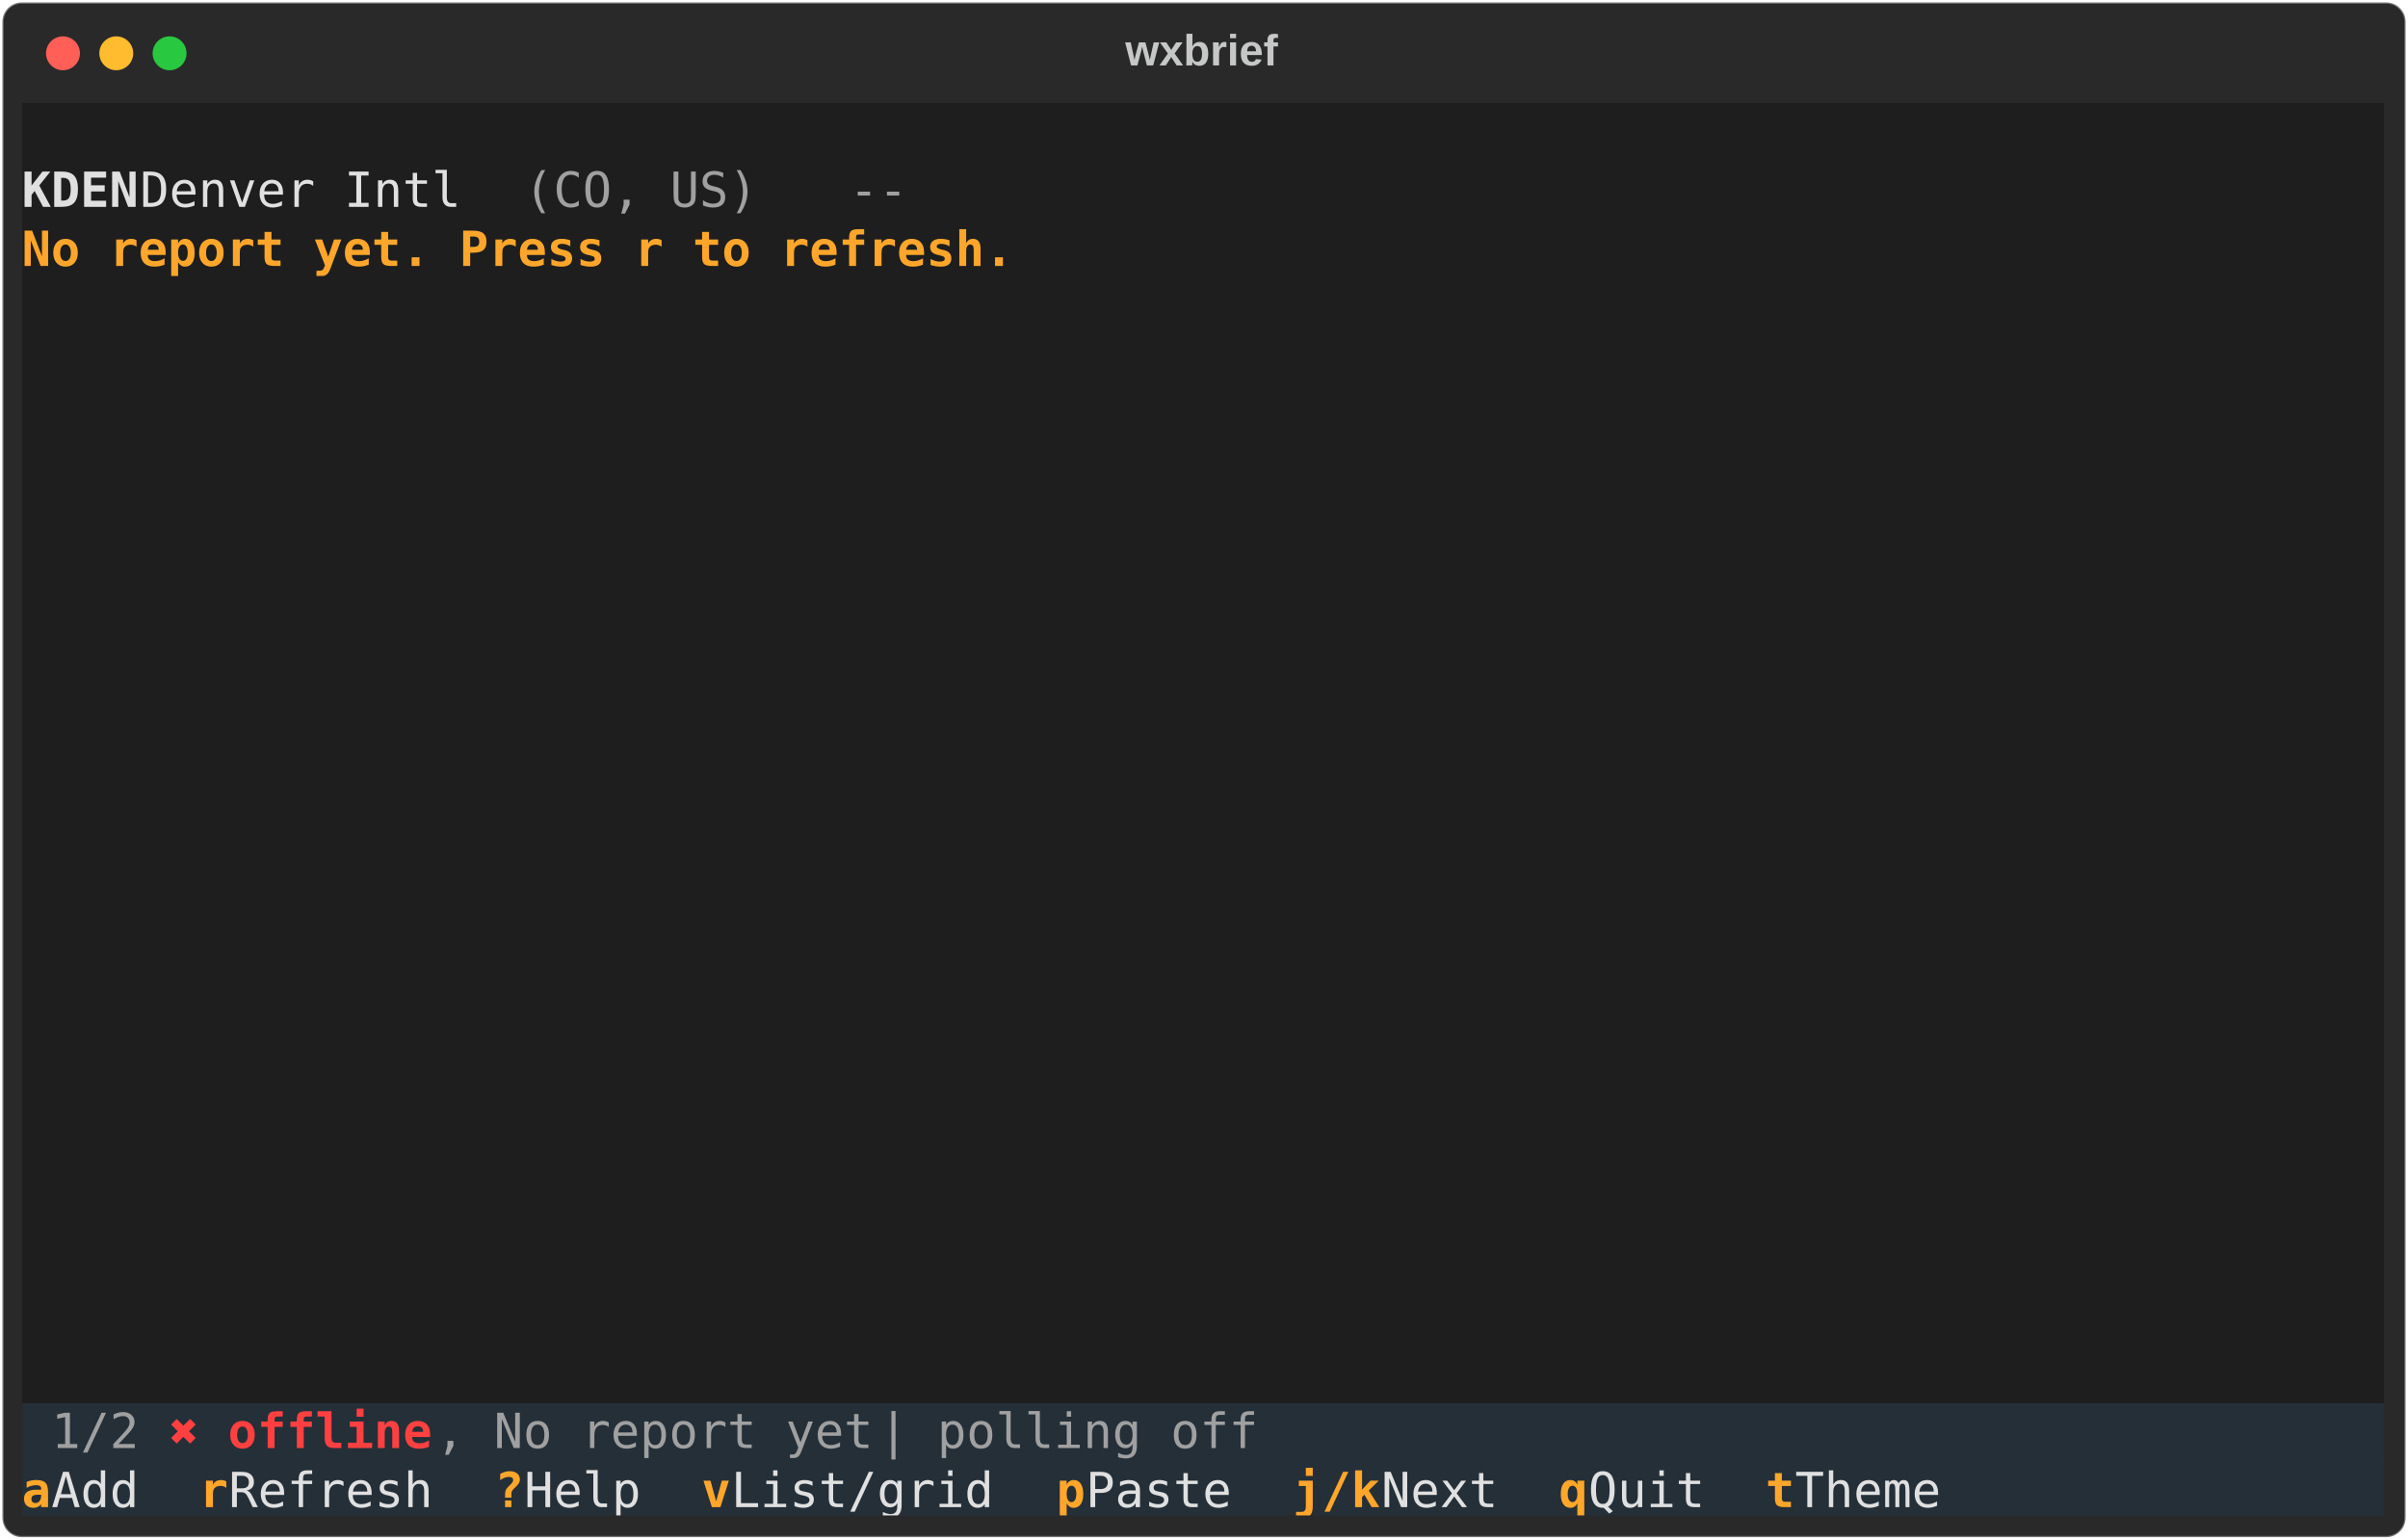
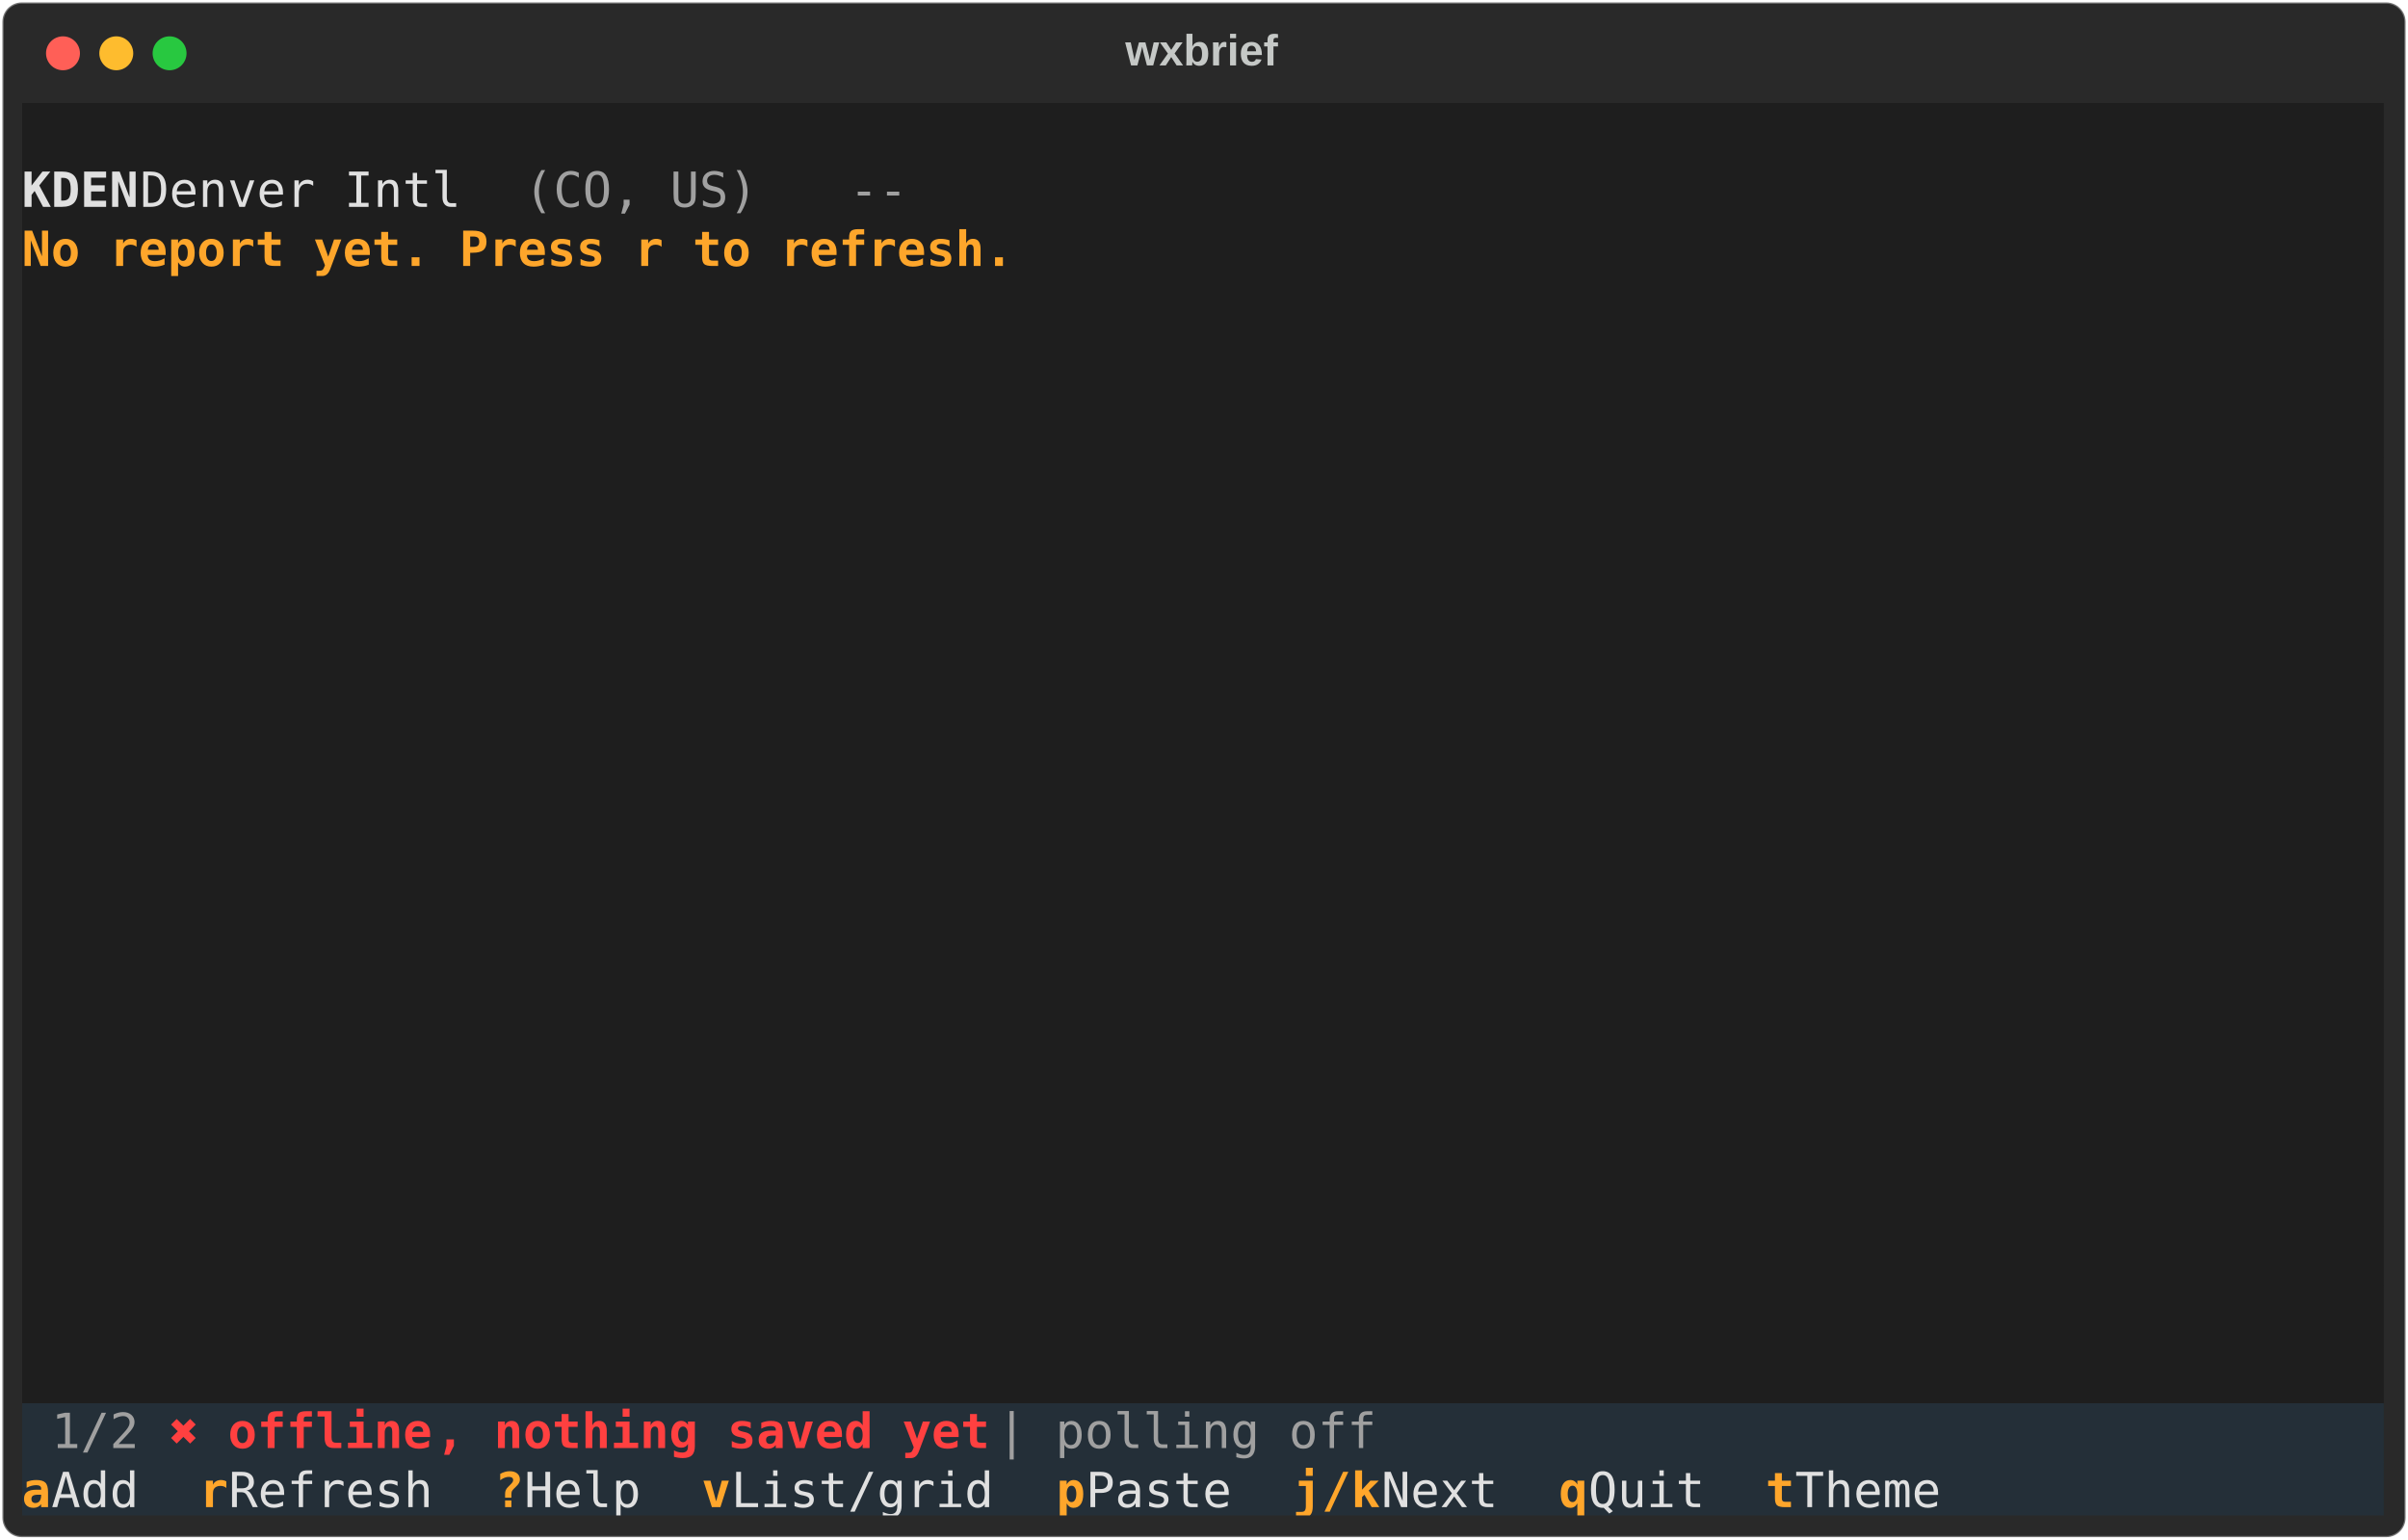
<svg xmlns="http://www.w3.org/2000/svg" class="rich-terminal" viewBox="0 0 994 635.6">
  <style>

    @font-face {
        font-family: "Fira Code";
        src: local("FiraCode-Regular"),
                url("https://cdnjs.cloudflare.com/ajax/libs/firacode/6.2.0/woff2/FiraCode-Regular.woff2") format("woff2"),
                url("https://cdnjs.cloudflare.com/ajax/libs/firacode/6.2.0/woff/FiraCode-Regular.woff") format("woff");
        font-style: normal;
        font-weight: 400;
    }
    @font-face {
        font-family: "Fira Code";
        src: local("FiraCode-Bold"),
                url("https://cdnjs.cloudflare.com/ajax/libs/firacode/6.2.0/woff2/FiraCode-Bold.woff2") format("woff2"),
                url("https://cdnjs.cloudflare.com/ajax/libs/firacode/6.2.0/woff/FiraCode-Bold.woff") format("woff");
        font-style: bold;
        font-weight: 700;
    }

    .terminal-matrix {
        font-family: Fira Code, monospace;
        font-size: 20px;
        line-height: 24.4px;
        font-variant-east-asian: full-width;
    }

    .terminal-title {
        font-size: 18px;
        font-weight: bold;
        font-family: arial;
    }

    .terminal-r1 { fill: #c5c8c6 }
.terminal-r2 { fill: #e0e0e0;font-weight: bold }
.terminal-r3 { fill: #e0e0e0 }
.terminal-r4 { fill: #a0a0a0 }
.terminal-r5 { fill: #fea62b;font-weight: bold }
.terminal-r6 { fill: #ff4040;font-weight: bold }
.terminal-r7 { fill: #ffa62b;font-weight: bold }
    </style>
  <defs>
    <clipPath id="terminal-clip-terminal">
      <rect x="0" y="0" width="975.0" height="584.6" />
    </clipPath>
    <clipPath id="terminal-line-0">
      <rect x="0" y="1.5" width="976" height="24.65" />
    </clipPath>
    <clipPath id="terminal-line-1">
      <rect x="0" y="25.9" width="976" height="24.65" />
    </clipPath>
    <clipPath id="terminal-line-2">
      <rect x="0" y="50.3" width="976" height="24.65" />
    </clipPath>
    <clipPath id="terminal-line-3">
      <rect x="0" y="74.7" width="976" height="24.65" />
    </clipPath>
    <clipPath id="terminal-line-4">
      <rect x="0" y="99.1" width="976" height="24.65" />
    </clipPath>
    <clipPath id="terminal-line-5">
      <rect x="0" y="123.5" width="976" height="24.65" />
    </clipPath>
    <clipPath id="terminal-line-6">
      <rect x="0" y="147.9" width="976" height="24.65" />
    </clipPath>
    <clipPath id="terminal-line-7">
      <rect x="0" y="172.3" width="976" height="24.65" />
    </clipPath>
    <clipPath id="terminal-line-8">
      <rect x="0" y="196.7" width="976" height="24.65" />
    </clipPath>
    <clipPath id="terminal-line-9">
      <rect x="0" y="221.1" width="976" height="24.65" />
    </clipPath>
    <clipPath id="terminal-line-10">
      <rect x="0" y="245.5" width="976" height="24.65" />
    </clipPath>
    <clipPath id="terminal-line-11">
      <rect x="0" y="269.9" width="976" height="24.65" />
    </clipPath>
    <clipPath id="terminal-line-12">
      <rect x="0" y="294.3" width="976" height="24.65" />
    </clipPath>
    <clipPath id="terminal-line-13">
      <rect x="0" y="318.7" width="976" height="24.65" />
    </clipPath>
    <clipPath id="terminal-line-14">
      <rect x="0" y="343.1" width="976" height="24.65" />
    </clipPath>
    <clipPath id="terminal-line-15">
      <rect x="0" y="367.5" width="976" height="24.65" />
    </clipPath>
    <clipPath id="terminal-line-16">
      <rect x="0" y="391.9" width="976" height="24.65" />
    </clipPath>
    <clipPath id="terminal-line-17">
      <rect x="0" y="416.3" width="976" height="24.65" />
    </clipPath>
    <clipPath id="terminal-line-18">
      <rect x="0" y="440.7" width="976" height="24.65" />
    </clipPath>
    <clipPath id="terminal-line-19">
      <rect x="0" y="465.1" width="976" height="24.65" />
    </clipPath>
    <clipPath id="terminal-line-20">
      <rect x="0" y="489.5" width="976" height="24.65" />
    </clipPath>
    <clipPath id="terminal-line-21">
      <rect x="0" y="513.9" width="976" height="24.65" />
    </clipPath>
    <clipPath id="terminal-line-22">
      <rect x="0" y="538.3" width="976" height="24.65" />
    </clipPath>
  </defs>
  <rect fill="#292929" stroke="rgba(255,255,255,0.35)" stroke-width="1" x="1" y="1" width="992" height="633.6" rx="8" />
  <text class="terminal-title" fill="#c5c8c6" text-anchor="middle" x="496" y="27">wxbrief</text>
  <g transform="translate(26,22)">
    <circle cx="0" cy="0" r="7" fill="#ff5f57" />
    <circle cx="22" cy="0" r="7" fill="#febc2e" />
    <circle cx="44" cy="0" r="7" fill="#28c840" />
  </g>
  <g transform="translate(9, 41)" clip-path="url(#terminal-clip-terminal)">
    <rect fill="#1e1e1e" x="0" y="1.5" width="976" height="24.65" shape-rendering="crispEdges" />
    <rect fill="#1e1e1e" x="0" y="25.9" width="48.8" height="24.65" shape-rendering="crispEdges" />
    <rect fill="#1e1e1e" x="48.8" y="25.9" width="158.6" height="24.65" shape-rendering="crispEdges" />
    <rect fill="#1e1e1e" x="207.4" y="25.9" width="109.8" height="24.65" shape-rendering="crispEdges" />
    <rect fill="#1e1e1e" x="317.2" y="25.9" width="24.4" height="24.65" shape-rendering="crispEdges" />
    <rect fill="#1e1e1e" x="341.6" y="25.9" width="48.8" height="24.65" shape-rendering="crispEdges" />
    <rect fill="#1e1e1e" x="390.4" y="25.9" width="585.6" height="24.65" shape-rendering="crispEdges" />
    <rect fill="#1e1e1e" x="0" y="50.3" width="414.8" height="24.65" shape-rendering="crispEdges" />
    <rect fill="#1e1e1e" x="414.8" y="50.3" width="561.2" height="24.65" shape-rendering="crispEdges" />
    <rect fill="#1e1e1e" x="0" y="74.7" width="976" height="24.65" shape-rendering="crispEdges" />
    <rect fill="#1e1e1e" x="0" y="99.1" width="976" height="24.65" shape-rendering="crispEdges" />
    <rect fill="#1e1e1e" x="0" y="123.5" width="976" height="24.65" shape-rendering="crispEdges" />
    <rect fill="#1e1e1e" x="0" y="147.9" width="976" height="24.65" shape-rendering="crispEdges" />
    <rect fill="#1e1e1e" x="0" y="172.3" width="976" height="24.65" shape-rendering="crispEdges" />
    <rect fill="#1e1e1e" x="0" y="196.7" width="976" height="24.65" shape-rendering="crispEdges" />
    <rect fill="#1e1e1e" x="0" y="221.1" width="976" height="24.65" shape-rendering="crispEdges" />
    <rect fill="#1e1e1e" x="0" y="245.5" width="976" height="24.65" shape-rendering="crispEdges" />
    <rect fill="#1e1e1e" x="0" y="269.9" width="976" height="24.65" shape-rendering="crispEdges" />
    <rect fill="#1e1e1e" x="0" y="294.3" width="976" height="24.65" shape-rendering="crispEdges" />
    <rect fill="#1e1e1e" x="0" y="318.7" width="976" height="24.65" shape-rendering="crispEdges" />
    <rect fill="#1e1e1e" x="0" y="343.1" width="976" height="24.65" shape-rendering="crispEdges" />
    <rect fill="#1e1e1e" x="0" y="367.5" width="976" height="24.65" shape-rendering="crispEdges" />
    <rect fill="#1e1e1e" x="0" y="391.9" width="976" height="24.65" shape-rendering="crispEdges" />
    <rect fill="#1e1e1e" x="0" y="416.3" width="976" height="24.65" shape-rendering="crispEdges" />
    <rect fill="#1e1e1e" x="0" y="440.7" width="976" height="24.65" shape-rendering="crispEdges" />
    <rect fill="#1e1e1e" x="0" y="465.1" width="976" height="24.65" shape-rendering="crispEdges" />
    <rect fill="#1e1e1e" x="0" y="489.5" width="976" height="24.65" shape-rendering="crispEdges" />
    <rect fill="#1e1e1e" x="0" y="513.9" width="976" height="24.65" shape-rendering="crispEdges" />
    <rect fill="#242f38" x="0" y="538.3" width="12.2" height="24.65" shape-rendering="crispEdges" />
    <rect fill="#242f38" x="12.2" y="538.3" width="48.8" height="24.65" shape-rendering="crispEdges" />
    <rect fill="#242f38" x="61" y="538.3" width="109.8" height="24.65" shape-rendering="crispEdges" />
-     <rect fill="#242f38" x="170.8" y="538.3" width="183" height="24.65" shape-rendering="crispEdges" />
-     <rect fill="#242f38" x="353.8" y="538.3" width="170.8" height="24.65" shape-rendering="crispEdges" />
-     <rect fill="#242f38" x="524.6" y="538.3" width="451.4" height="24.65" shape-rendering="crispEdges" />
+     <rect fill="#242f38" x="170.8" y="538.3" width="231.8" height="24.65" shape-rendering="crispEdges" />
+     <rect fill="#242f38" x="402.6" y="538.3" width="170.8" height="24.65" shape-rendering="crispEdges" />
+     <rect fill="#242f38" x="573.4" y="538.3" width="402.6" height="24.65" shape-rendering="crispEdges" />
    <rect fill="#242f38" x="0" y="562.7" width="12.2" height="24.65" shape-rendering="crispEdges" />
    <rect fill="#242f38" x="12.2" y="562.7" width="48.8" height="24.65" shape-rendering="crispEdges" />
    <rect fill="#242f38" x="61" y="562.7" width="12.2" height="24.65" shape-rendering="crispEdges" />
    <rect fill="#242f38" x="73.2" y="562.7" width="12.2" height="24.65" shape-rendering="crispEdges" />
    <rect fill="#242f38" x="85.4" y="562.7" width="97.6" height="24.65" shape-rendering="crispEdges" />
    <rect fill="#242f38" x="183" y="562.7" width="12.2" height="24.65" shape-rendering="crispEdges" />
    <rect fill="#242f38" x="195.2" y="562.7" width="12.2" height="24.65" shape-rendering="crispEdges" />
    <rect fill="#242f38" x="207.4" y="562.7" width="61" height="24.65" shape-rendering="crispEdges" />
    <rect fill="#242f38" x="268.4" y="562.7" width="12.2" height="24.65" shape-rendering="crispEdges" />
    <rect fill="#242f38" x="280.6" y="562.7" width="12.2" height="24.65" shape-rendering="crispEdges" />
    <rect fill="#242f38" x="292.8" y="562.7" width="122" height="24.65" shape-rendering="crispEdges" />
    <rect fill="#242f38" x="414.8" y="562.7" width="12.2" height="24.65" shape-rendering="crispEdges" />
    <rect fill="#242f38" x="427" y="562.7" width="12.2" height="24.65" shape-rendering="crispEdges" />
    <rect fill="#242f38" x="439.2" y="562.7" width="73.2" height="24.65" shape-rendering="crispEdges" />
    <rect fill="#242f38" x="512.4" y="562.7" width="12.2" height="24.65" shape-rendering="crispEdges" />
    <rect fill="#242f38" x="524.6" y="562.7" width="36.6" height="24.65" shape-rendering="crispEdges" />
    <rect fill="#242f38" x="561.2" y="562.7" width="61" height="24.65" shape-rendering="crispEdges" />
    <rect fill="#242f38" x="622.2" y="562.7" width="12.2" height="24.65" shape-rendering="crispEdges" />
    <rect fill="#242f38" x="634.4" y="562.7" width="12.2" height="24.65" shape-rendering="crispEdges" />
    <rect fill="#242f38" x="646.6" y="562.7" width="61" height="24.65" shape-rendering="crispEdges" />
    <rect fill="#242f38" x="707.6" y="562.7" width="12.2" height="24.65" shape-rendering="crispEdges" />
    <rect fill="#242f38" x="719.8" y="562.7" width="12.2" height="24.65" shape-rendering="crispEdges" />
    <rect fill="#242f38" x="732" y="562.7" width="73.2" height="24.65" shape-rendering="crispEdges" />
    <rect fill="#242f38" x="805.2" y="562.7" width="170.8" height="24.65" shape-rendering="crispEdges" />
    <g class="terminal-matrix">
      <text class="terminal-r1" x="976" y="20" textLength="12.2" clip-path="url(#terminal-line-0)">
</text>
      <text class="terminal-r2" x="0" y="44.4" textLength="48.8" clip-path="url(#terminal-line-1)">KDEN</text>
      <text class="terminal-r3" x="48.8" y="44.4" textLength="158.6" clip-path="url(#terminal-line-1)">  Denver Intl</text>
      <text class="terminal-r4" x="207.4" y="44.4" textLength="109.8" clip-path="url(#terminal-line-1)"> (CO, US)</text>
      <text class="terminal-r4" x="341.6" y="44.4" textLength="48.8" clip-path="url(#terminal-line-1)"> -- </text>
      <text class="terminal-r1" x="976" y="44.4" textLength="12.2" clip-path="url(#terminal-line-1)">
</text>
      <text class="terminal-r5" x="0" y="68.8" textLength="414.8" clip-path="url(#terminal-line-2)">No report yet. Press r to refresh.</text>
      <text class="terminal-r1" x="976" y="68.8" textLength="12.2" clip-path="url(#terminal-line-2)">
</text>
      <text class="terminal-r1" x="976" y="93.2" textLength="12.2" clip-path="url(#terminal-line-3)">
</text>
      <text class="terminal-r1" x="976" y="117.6" textLength="12.2" clip-path="url(#terminal-line-4)">
</text>
      <text class="terminal-r1" x="976" y="142" textLength="12.2" clip-path="url(#terminal-line-5)">
</text>
      <text class="terminal-r1" x="976" y="166.4" textLength="12.2" clip-path="url(#terminal-line-6)">
</text>
      <text class="terminal-r1" x="976" y="190.8" textLength="12.2" clip-path="url(#terminal-line-7)">
</text>
      <text class="terminal-r1" x="976" y="215.2" textLength="12.2" clip-path="url(#terminal-line-8)">
</text>
      <text class="terminal-r1" x="976" y="239.6" textLength="12.2" clip-path="url(#terminal-line-9)">
</text>
      <text class="terminal-r1" x="976" y="264" textLength="12.2" clip-path="url(#terminal-line-10)">
</text>
      <text class="terminal-r1" x="976" y="288.4" textLength="12.2" clip-path="url(#terminal-line-11)">
</text>
      <text class="terminal-r1" x="976" y="312.8" textLength="12.2" clip-path="url(#terminal-line-12)">
</text>
      <text class="terminal-r1" x="976" y="337.2" textLength="12.2" clip-path="url(#terminal-line-13)">
</text>
      <text class="terminal-r1" x="976" y="361.6" textLength="12.2" clip-path="url(#terminal-line-14)">
</text>
      <text class="terminal-r1" x="976" y="386" textLength="12.2" clip-path="url(#terminal-line-15)">
</text>
      <text class="terminal-r1" x="976" y="410.4" textLength="12.2" clip-path="url(#terminal-line-16)">
</text>
      <text class="terminal-r1" x="976" y="434.8" textLength="12.2" clip-path="url(#terminal-line-17)">
</text>
      <text class="terminal-r1" x="976" y="459.2" textLength="12.2" clip-path="url(#terminal-line-18)">
</text>
      <text class="terminal-r1" x="976" y="483.6" textLength="12.2" clip-path="url(#terminal-line-19)">
</text>
      <text class="terminal-r1" x="976" y="508" textLength="12.2" clip-path="url(#terminal-line-20)">
</text>
      <text class="terminal-r1" x="976" y="532.4" textLength="12.2" clip-path="url(#terminal-line-21)">
</text>
      <text class="terminal-r4" x="12.2" y="556.8" textLength="48.8" clip-path="url(#terminal-line-22)">1/2 </text>
      <text class="terminal-r6" x="61" y="556.8" textLength="109.8" clip-path="url(#terminal-line-22)">✖ offline</text>
-       <text class="terminal-r4" x="170.8" y="556.8" textLength="183" clip-path="url(#terminal-line-22)">, No report yet</text>
-       <text class="terminal-r4" x="353.8" y="556.8" textLength="170.8" clip-path="url(#terminal-line-22)"> | polling off</text>
+       <text class="terminal-r6" x="170.8" y="556.8" textLength="231.8" clip-path="url(#terminal-line-22)">, nothing saved yet</text>
+       <text class="terminal-r4" x="402.6" y="556.8" textLength="170.8" clip-path="url(#terminal-line-22)"> | polling off</text>
      <text class="terminal-r1" x="976" y="556.8" textLength="12.2" clip-path="url(#terminal-line-22)">
</text>
      <text class="terminal-r7" x="0" y="581.2" textLength="12.2" clip-path="url(#terminal-line-23)">a</text>
      <text class="terminal-r3" x="12.2" y="581.2" textLength="48.8" clip-path="url(#terminal-line-23)"> Add</text>
      <text class="terminal-r7" x="73.2" y="581.2" textLength="12.2" clip-path="url(#terminal-line-23)">r</text>
      <text class="terminal-r3" x="85.4" y="581.2" textLength="97.6" clip-path="url(#terminal-line-23)"> Refresh</text>
      <text class="terminal-r7" x="195.2" y="581.2" textLength="12.2" clip-path="url(#terminal-line-23)">?</text>
      <text class="terminal-r3" x="207.4" y="581.2" textLength="61" clip-path="url(#terminal-line-23)"> Help</text>
      <text class="terminal-r7" x="280.6" y="581.2" textLength="12.2" clip-path="url(#terminal-line-23)">v</text>
      <text class="terminal-r3" x="292.8" y="581.2" textLength="122" clip-path="url(#terminal-line-23)"> List/grid</text>
      <text class="terminal-r7" x="427" y="581.2" textLength="12.2" clip-path="url(#terminal-line-23)">p</text>
      <text class="terminal-r3" x="439.2" y="581.2" textLength="73.2" clip-path="url(#terminal-line-23)"> Paste</text>
      <text class="terminal-r7" x="524.6" y="581.2" textLength="36.6" clip-path="url(#terminal-line-23)">j/k</text>
      <text class="terminal-r3" x="561.2" y="581.2" textLength="61" clip-path="url(#terminal-line-23)"> Next</text>
      <text class="terminal-r7" x="634.4" y="581.2" textLength="12.2" clip-path="url(#terminal-line-23)">q</text>
      <text class="terminal-r3" x="646.6" y="581.2" textLength="61" clip-path="url(#terminal-line-23)"> Quit</text>
      <text class="terminal-r7" x="719.8" y="581.2" textLength="12.2" clip-path="url(#terminal-line-23)">t</text>
      <text class="terminal-r3" x="732" y="581.2" textLength="73.2" clip-path="url(#terminal-line-23)"> Theme</text>
    </g>
  </g>
</svg>
